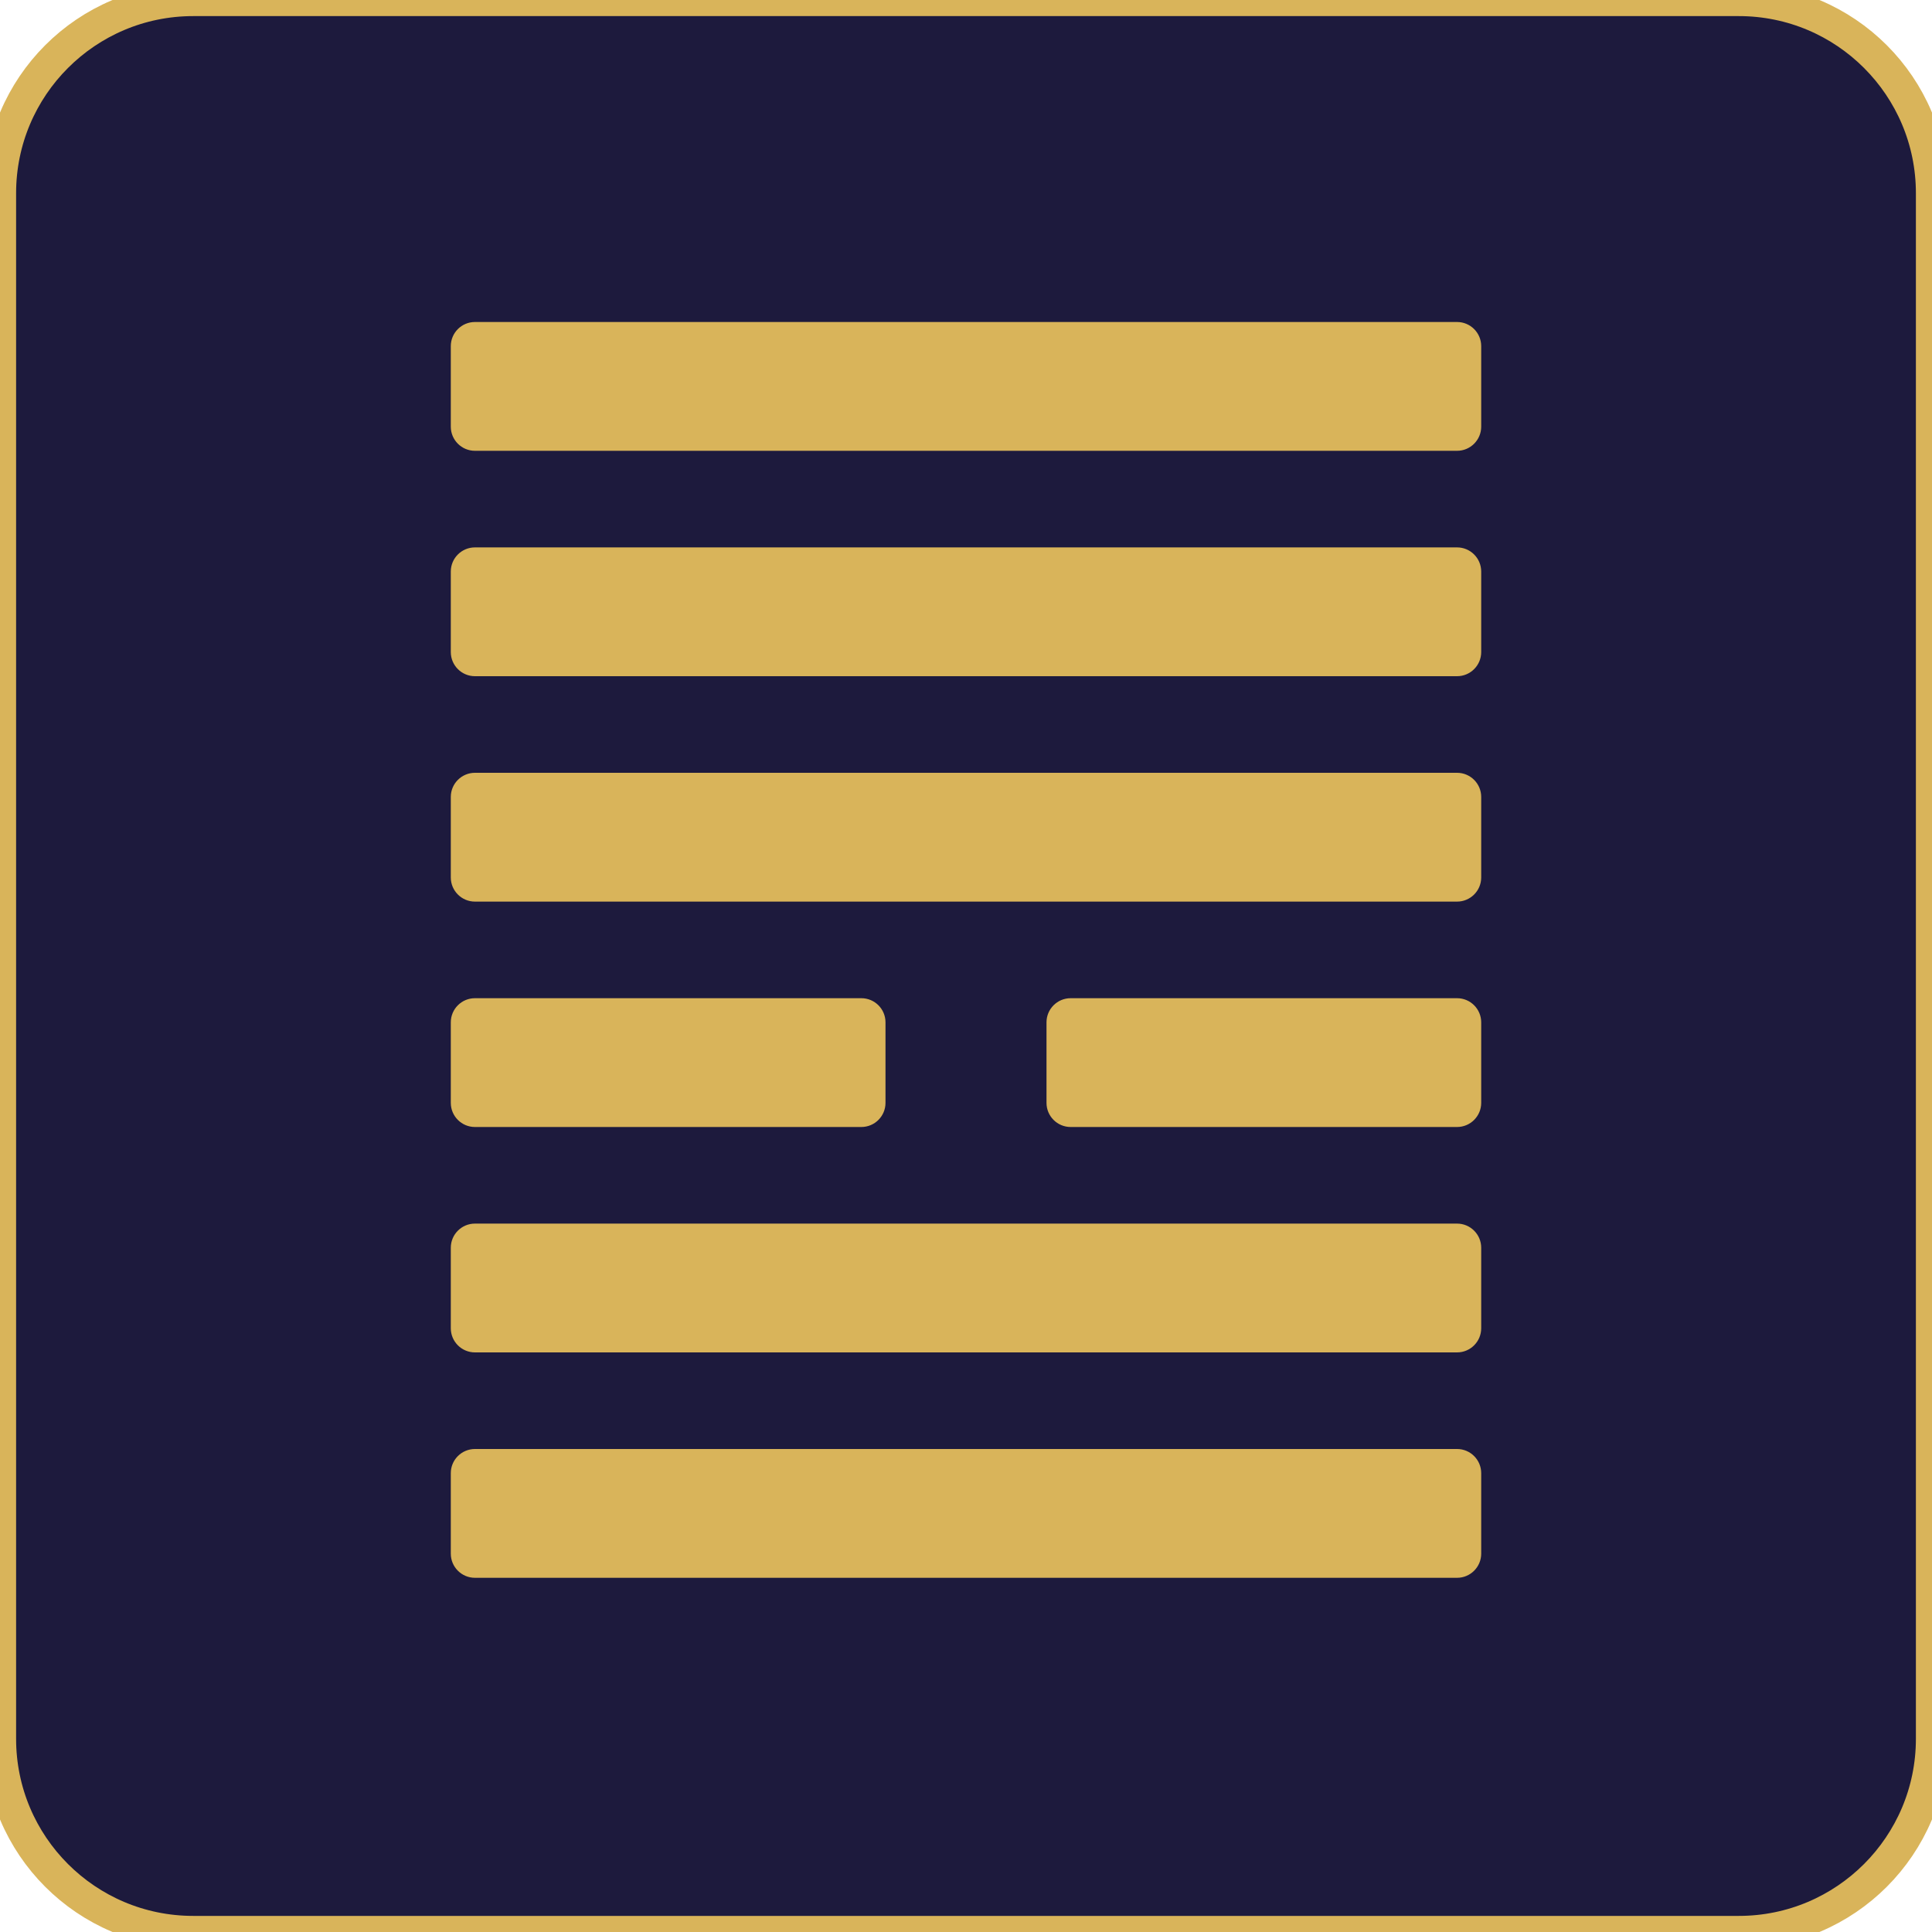
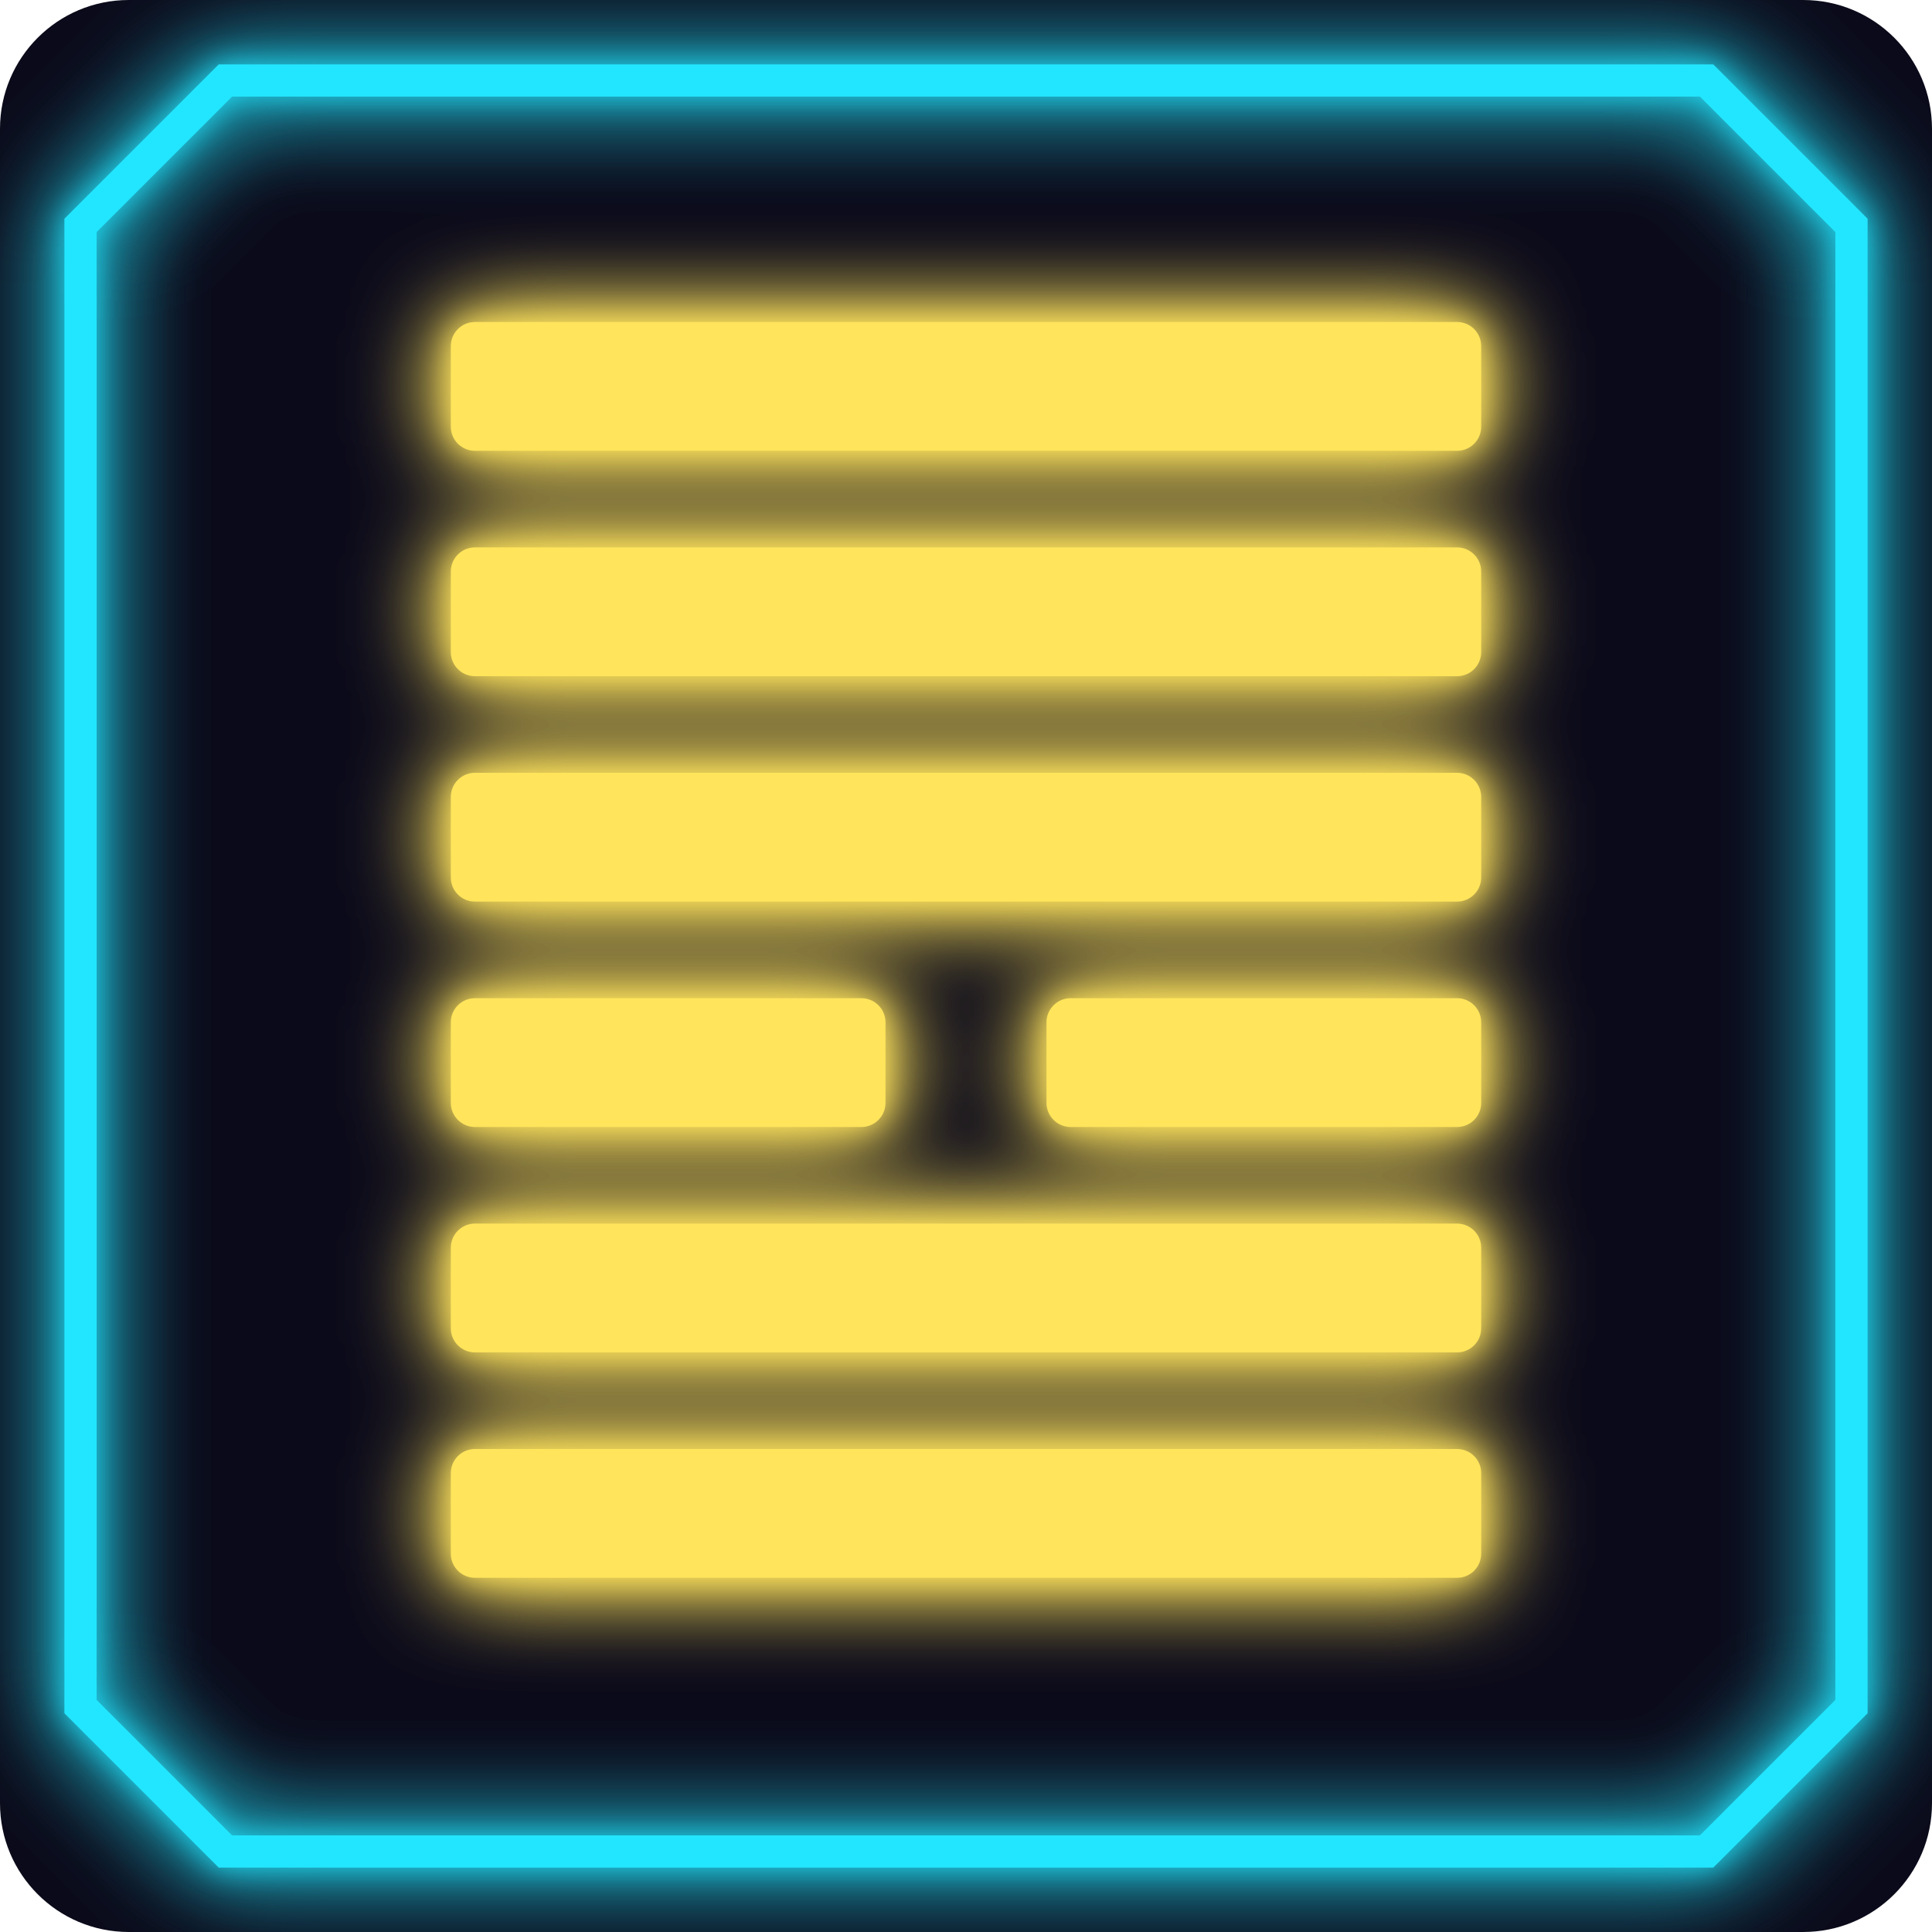
<svg xmlns="http://www.w3.org/2000/svg" width="120" height="120" viewBox="0 0 120 120">
-   <rect width="120" height="120" rx="12" fill="#1d1a3d" stroke="#d9b45a" stroke-width="2" />
-   <g transform="translate(28 18)">
-     <g fill="#d9b45a">
-       <rect x="0" y="72" width="64" height="8" rx="1.5" />
-       <rect x="0" y="58" width="64" height="8" rx="1.5" />
-       <rect x="0" y="44" width="27" height="8" rx="1.5" />
-       <rect x="37" y="44" width="27" height="8" rx="1.5" />
-       <rect x="0" y="30" width="64" height="8" rx="1.5" />
-       <rect x="0" y="16" width="64" height="8" rx="1.5" />
-       <rect x="0" y="2" width="64" height="8" rx="1.5" />
+   <defs>
+     <filter id="ds-neon" x="-30%" y="-30%" width="160%" height="160%" color-interpolation-filters="sRGB">
+       <feGaussianBlur stdDeviation="3" result="wide" />
+       <feGaussianBlur in="SourceGraphic" stdDeviation="1" result="near" />
+       <feMerge>
+         <feMergeNode in="wide" />
+         <feMergeNode in="wide" />
+         <feMergeNode in="near" />
+         <feMergeNode in="SourceGraphic" />
+       </feMerge>
+     </filter>
+     <clipPath id="ds-window">
+       <path d="M-70 -84L-62 -92H62L70 -84V84L62 92H-62L-70 84Z" />
+     </clipPath>
+   </defs>
+   <rect width="120" height="120" rx="8" fill="#0b0a1a" />
+   <g filter="url(#ds-neon)">
+     <path d="M14 5H106L115 14V106L106 115H14L5 106V14Z" fill="none" stroke="#22e6ff" stroke-width="2" />
+     <g transform="translate(28 18)">
+       <g fill="#ffe45c">
+         <rect x="0" y="72" width="64" height="8" rx="1.5" />
+         <rect x="0" y="58" width="64" height="8" rx="1.5" />
+         <rect x="0" y="44" width="27" height="8" rx="1.5" />
+         <rect x="37" y="44" width="27" height="8" rx="1.5" />
+         <rect x="0" y="30" width="64" height="8" rx="1.5" />
+         <rect x="0" y="16" width="64" height="8" rx="1.5" />
+         <rect x="0" y="2" width="64" height="8" rx="1.5" />
+       </g>
    </g>
  </g>
</svg>
